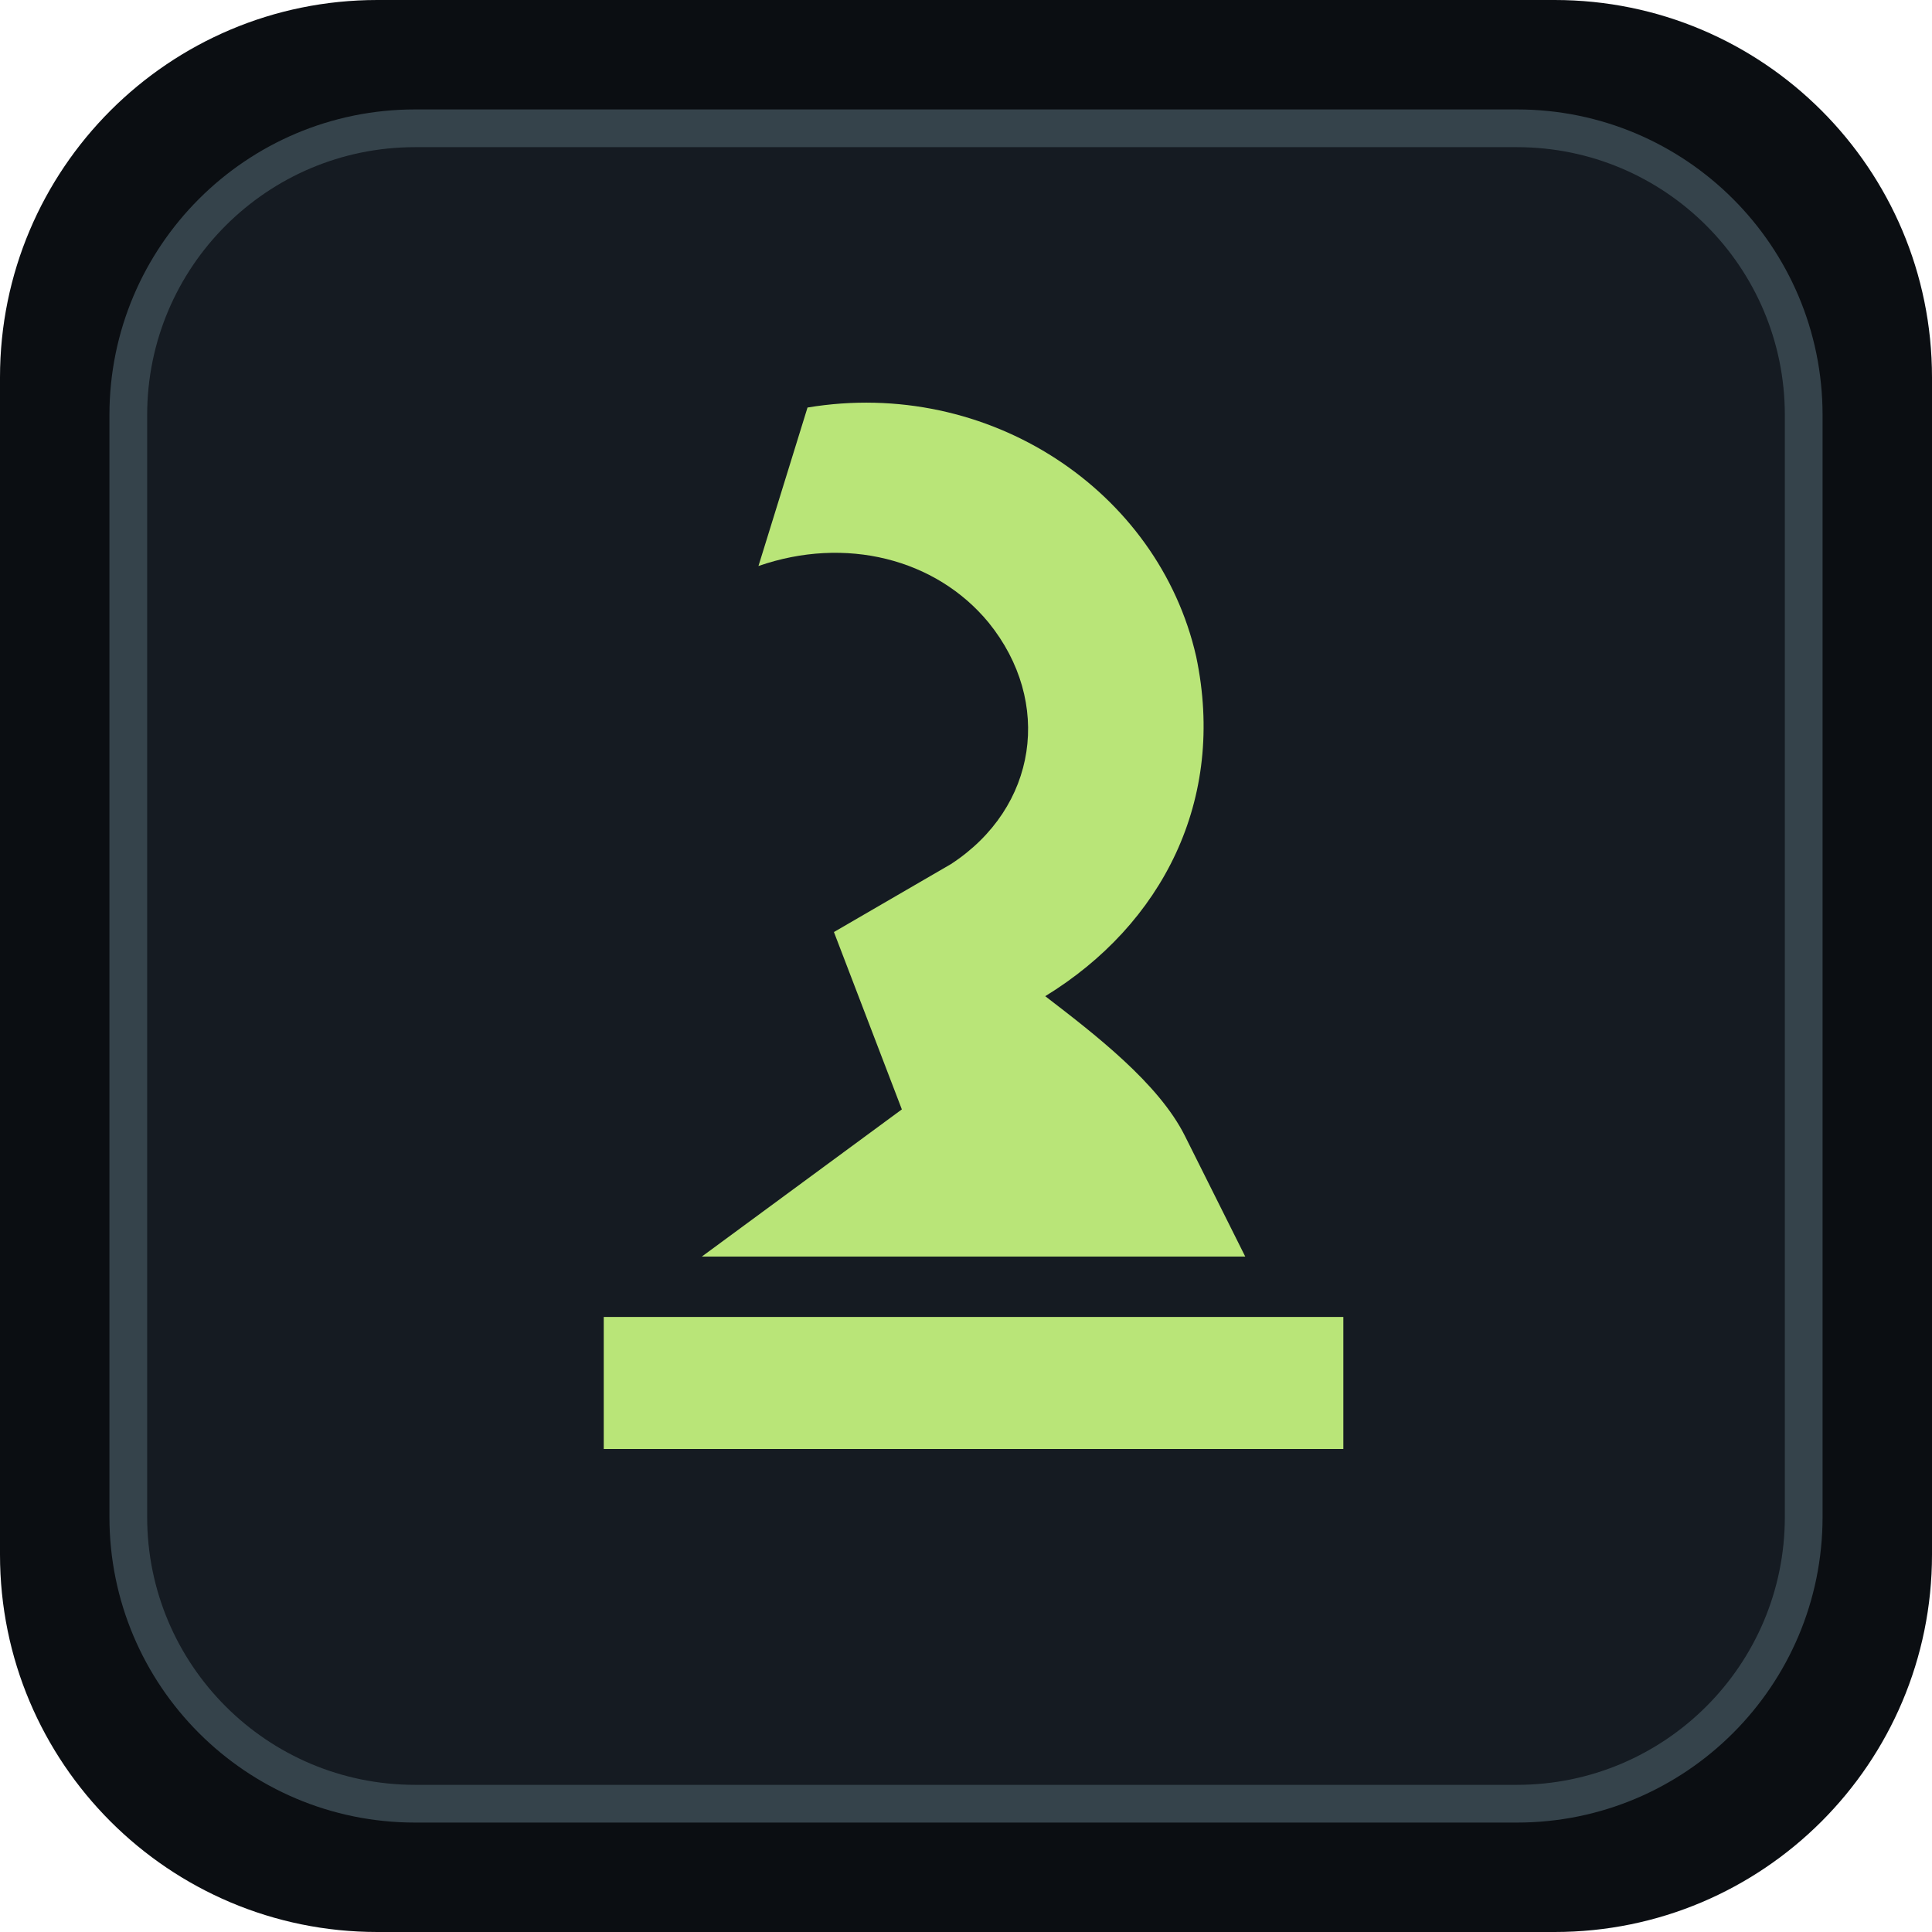
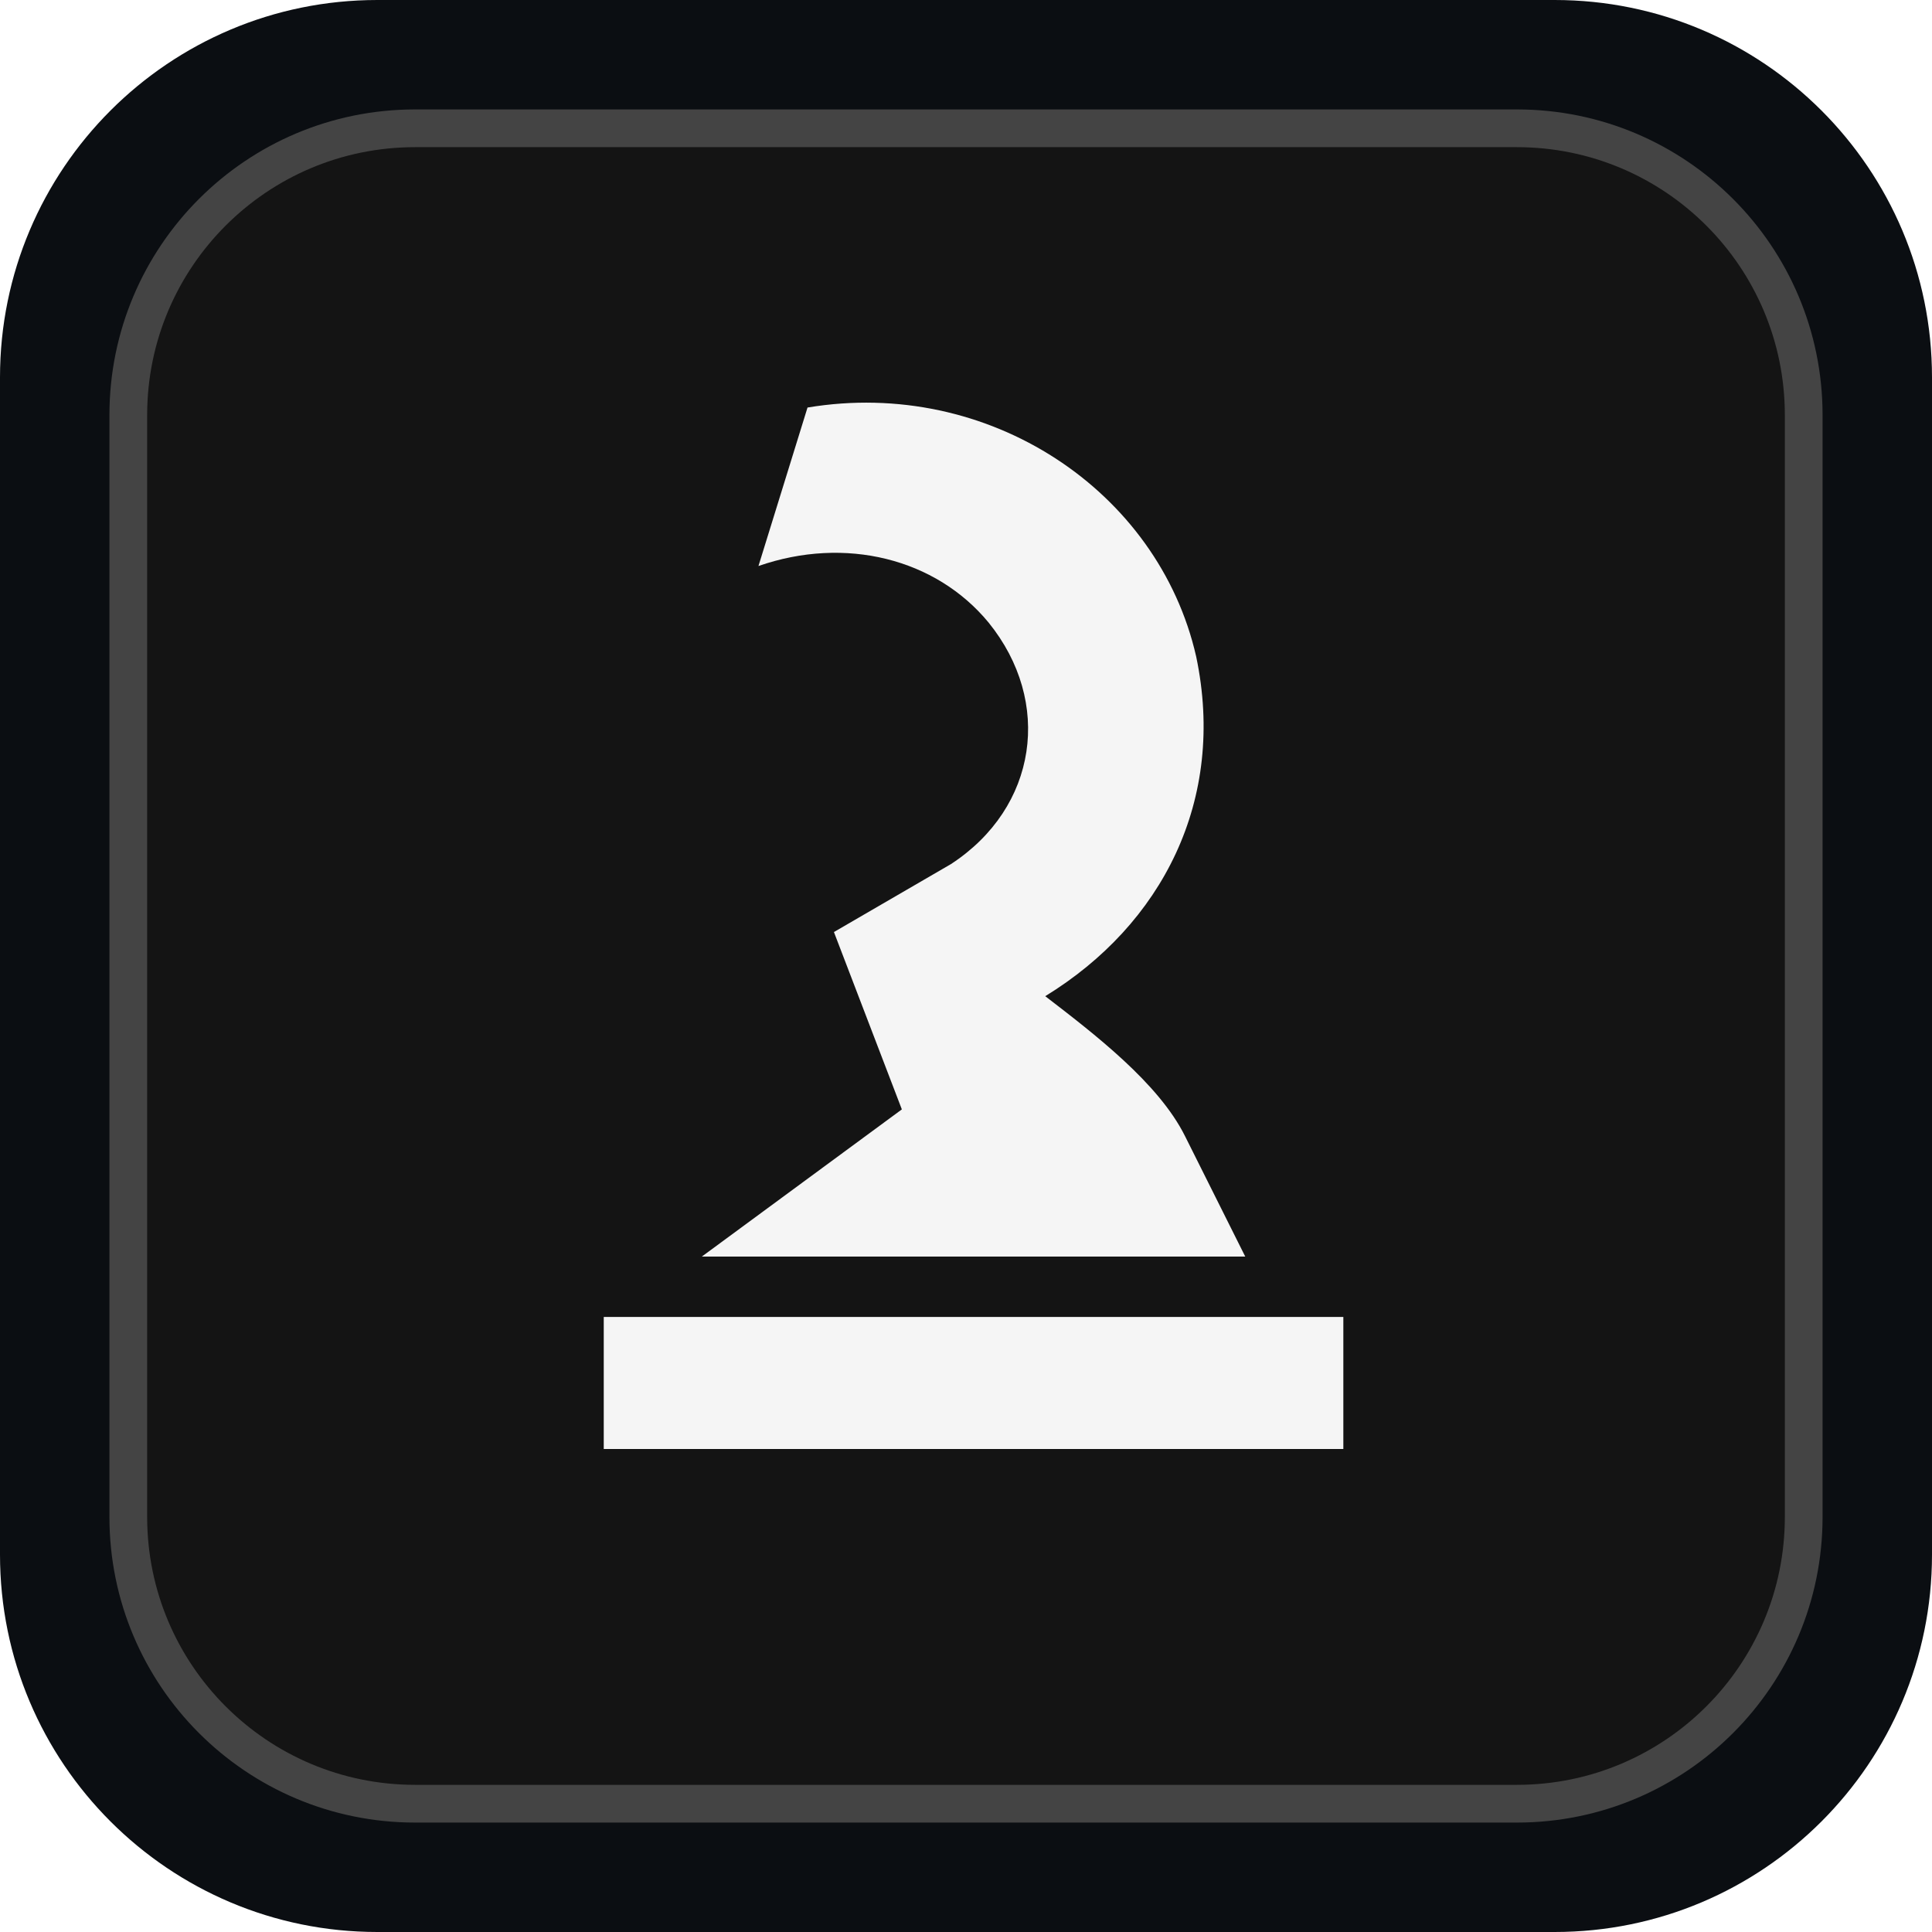
<svg xmlns="http://www.w3.org/2000/svg" width="512" height="512" viewBox="0 0 512 512">
  <rect width="512" height="512" rx="100" fill="#0b0e12" />
-   <rect x="34" y="34" width="444" height="444" rx="76" fill="#151b22" stroke="#35434b" stroke-width="10" />
-   <path d="M160 384h196v-35H160zm26-51h144l-16-32c-7-14-24-27-37-37 31-19 48-52 40-90-10-44-55-74-103-66l-13 42c23-8 47-2 61 15 17 21 13 49-10 64l-31 18 18 47-53 39z" fill="#b9e578" />
+   <rect x="34" y="34" width="444" height="444" rx="76" fill="#141414" stroke="#444444" stroke-width="10" />
+   <path d="M160 384h196v-35H160zm26-51h144l-16-32c-7-14-24-27-37-37 31-19 48-52 40-90-10-44-55-74-103-66l-13 42c23-8 47-2 61 15 17 21 13 49-10 64l-31 18 18 47-53 39z" fill="#f5f5f5" />
</svg>
